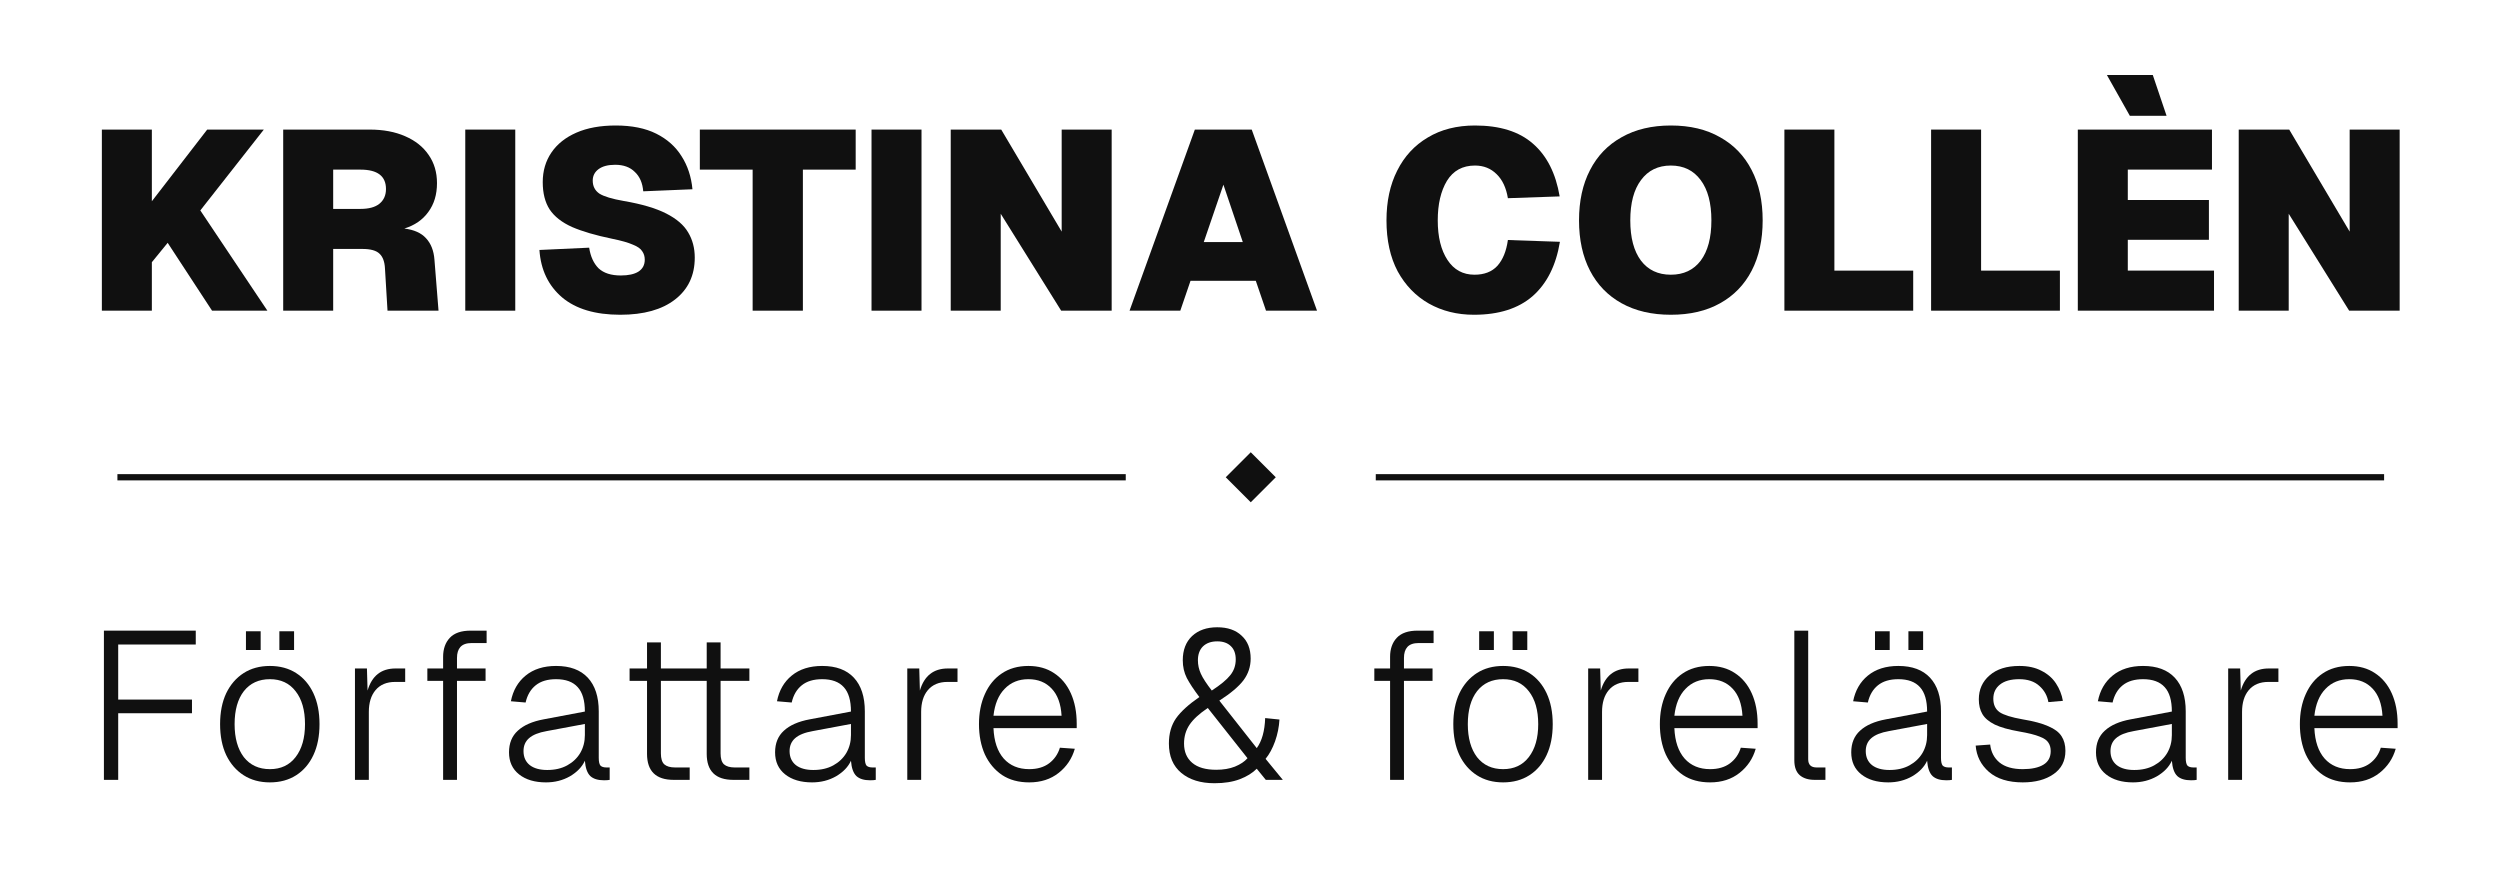
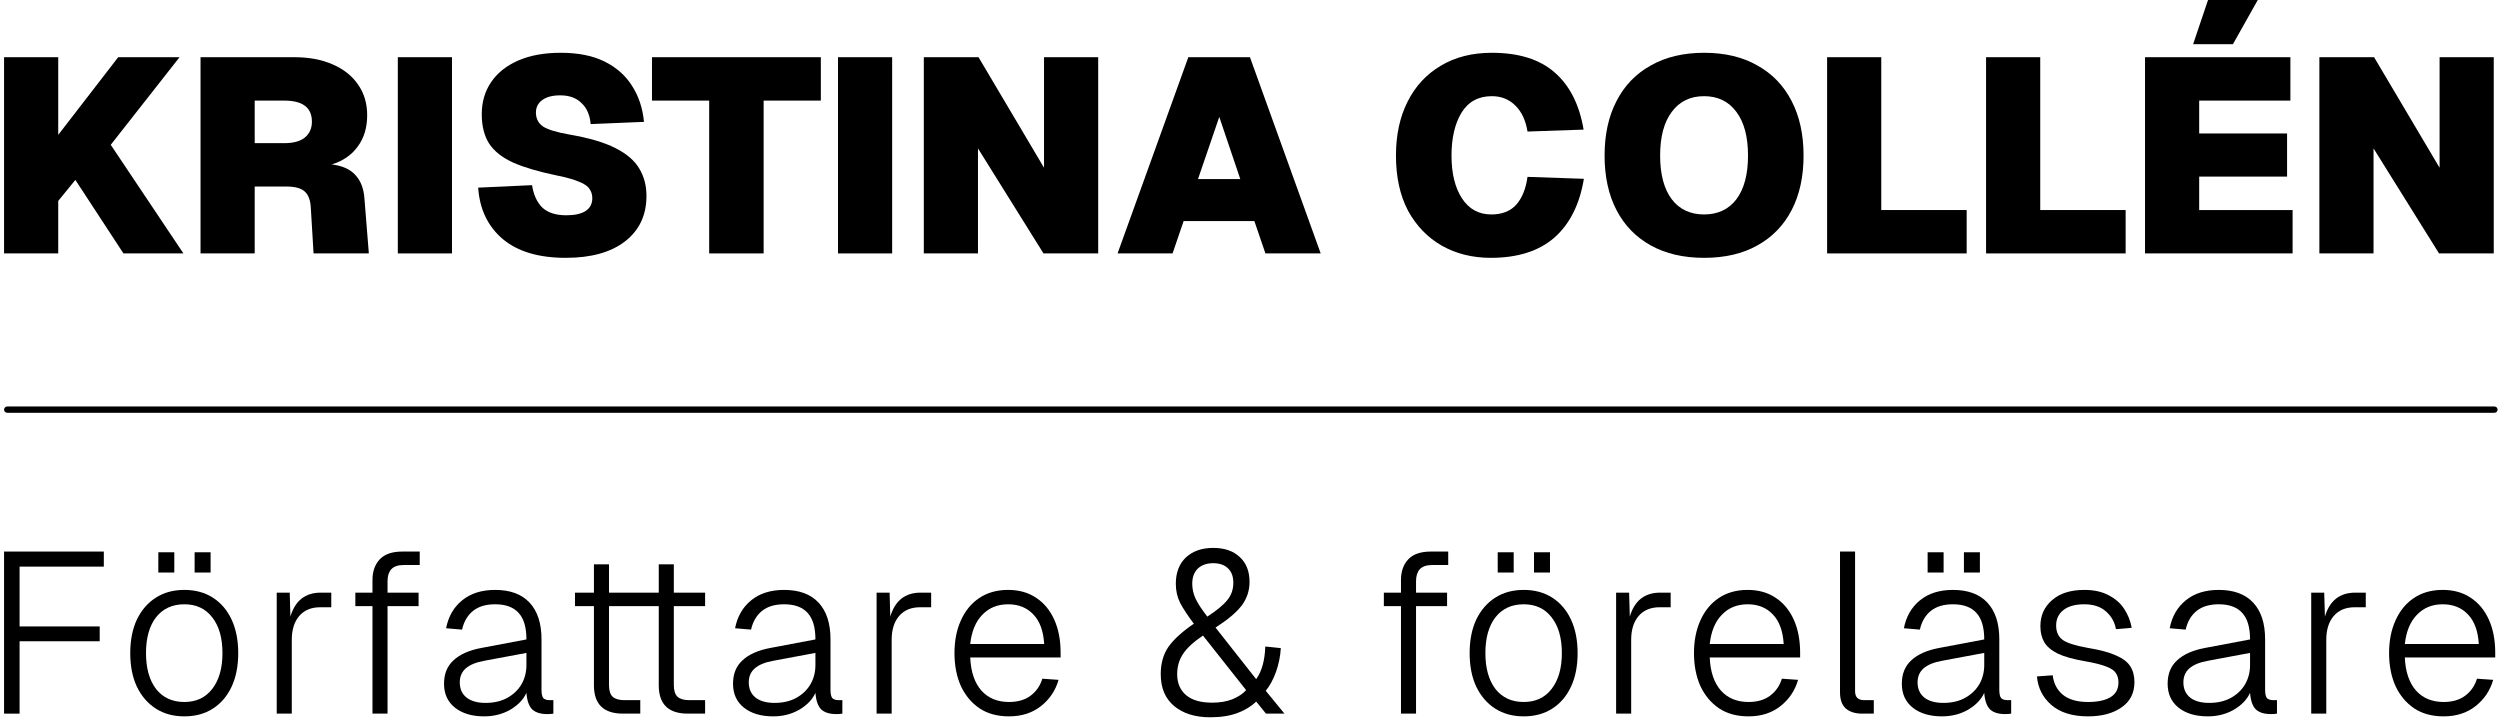
- <svg xmlns="http://www.w3.org/2000/svg" width="400" height="142" viewBox="0 0 400 142" fill="none">
-   <path d="M358.195 49.708V20.733H366.275L375.946 37.057V20.733H383.945V49.708H375.865L366.193 34.2V49.708H358.195Z" fill="#101010" />
-   <path d="M332.45 49.708V20.733H353.915V27.14H340.448V31.997H353.426V38.363H340.448V43.301H354.242V49.708H332.45ZM340.775 18.529L337.102 12H344.447L346.651 18.529H340.775Z" fill="#101010" />
-   <path d="M308.976 49.708V20.733H316.975V43.3H329.585V49.708H308.976Z" fill="#101010" />
-   <path d="M285.503 49.708V20.733H293.502V43.3H306.112V49.708H285.503Z" fill="#101010" />
-   <path d="M267.335 50.361C264.288 50.361 261.662 49.748 259.458 48.524C257.255 47.3 255.568 45.559 254.398 43.301C253.228 41.042 252.643 38.363 252.643 35.261C252.643 32.16 253.228 29.48 254.398 27.222C255.568 24.936 257.255 23.182 259.458 21.957C261.662 20.706 264.288 20.08 267.335 20.08C270.409 20.08 273.034 20.706 275.211 21.957C277.414 23.182 279.101 24.936 280.271 27.222C281.441 29.48 282.026 32.16 282.026 35.261C282.026 38.363 281.441 41.042 280.271 43.301C279.101 45.559 277.414 47.3 275.211 48.524C273.034 49.748 270.409 50.361 267.335 50.361ZM267.335 43.954C269.375 43.954 270.967 43.205 272.109 41.709C273.252 40.185 273.823 38.036 273.823 35.261C273.823 32.486 273.252 30.337 272.109 28.813C270.967 27.263 269.375 26.487 267.335 26.487C265.294 26.487 263.703 27.263 262.56 28.813C261.417 30.337 260.846 32.486 260.846 35.261C260.846 38.036 261.417 40.185 262.56 41.709C263.703 43.205 265.294 43.954 267.335 43.954Z" fill="#101010" />
-   <path d="M235.835 50.361C233.141 50.361 230.734 49.762 228.611 48.565C226.517 47.368 224.857 45.654 223.633 43.423C222.436 41.165 221.837 38.444 221.837 35.261C221.837 32.214 222.408 29.561 223.551 27.303C224.694 25.018 226.326 23.25 228.448 21.998C230.57 20.72 233.087 20.08 235.998 20.08C239.97 20.08 243.058 21.046 245.262 22.978C247.493 24.909 248.921 27.725 249.547 31.425L241.262 31.711C240.99 30.051 240.392 28.773 239.467 27.875C238.542 26.95 237.385 26.487 235.998 26.487C234.012 26.487 232.516 27.303 231.509 28.936C230.53 30.568 230.04 32.677 230.04 35.261C230.04 37.9 230.557 40.009 231.591 41.587C232.624 43.165 234.066 43.954 235.916 43.954C237.494 43.954 238.719 43.477 239.589 42.525C240.46 41.546 241.017 40.172 241.262 38.404L249.587 38.689C248.962 42.471 247.506 45.368 245.221 47.382C242.936 49.368 239.807 50.361 235.835 50.361Z" fill="#101010" />
-   <path d="M180.728 49.708L191.175 20.733H200.276L210.723 49.708H202.561L200.929 44.933H190.481L188.849 49.708H180.728ZM192.604 38.73H198.847L195.746 29.548L192.604 38.73Z" fill="#101010" />
-   <path d="M152.116 49.708V20.733H160.196L169.868 37.057V20.733H177.867V49.708H169.786L160.115 34.2V49.708H152.116Z" fill="#101010" />
-   <path d="M139.443 49.708V20.733H147.441V49.708H139.443Z" fill="#101010" />
-   <path d="M120.422 49.708V27.14H111.974V20.733H136.909V27.14H128.461V49.708H120.422Z" fill="#101010" />
-   <path d="M99.244 50.361C95.245 50.361 92.144 49.436 89.94 47.586C87.736 45.708 86.525 43.178 86.308 39.995L94.266 39.628C94.483 41.042 94.987 42.144 95.775 42.933C96.592 43.695 97.775 44.076 99.326 44.076C100.55 44.076 101.489 43.872 102.142 43.464C102.822 43.029 103.162 42.389 103.162 41.546C103.162 41.029 103.026 40.58 102.754 40.199C102.509 39.791 102.006 39.437 101.244 39.138C100.509 38.812 99.407 38.499 97.938 38.2C95.299 37.655 93.164 37.03 91.531 36.322C89.899 35.588 88.702 34.649 87.94 33.506C87.206 32.364 86.838 30.908 86.838 29.14C86.838 27.344 87.301 25.766 88.226 24.406C89.151 23.046 90.484 21.985 92.225 21.223C93.966 20.461 96.061 20.08 98.51 20.08C101.094 20.08 103.257 20.515 104.998 21.386C106.74 22.257 108.086 23.454 109.038 24.977C110.018 26.501 110.603 28.269 110.793 30.282L102.917 30.609C102.808 29.276 102.359 28.242 101.57 27.508C100.809 26.746 99.761 26.365 98.428 26.365C97.285 26.365 96.401 26.596 95.775 27.059C95.15 27.521 94.837 28.133 94.837 28.895C94.837 29.793 95.191 30.486 95.898 30.976C96.632 31.439 97.938 31.833 99.816 32.16C102.672 32.649 104.93 33.316 106.59 34.159C108.25 35.003 109.419 36.009 110.1 37.179C110.807 38.349 111.161 39.696 111.161 41.219C111.161 44.049 110.113 46.28 108.018 47.912C105.923 49.544 102.999 50.361 99.244 50.361Z" fill="#101010" />
-   <path d="M74.443 49.708V20.733H82.442V49.708H74.443Z" fill="#101010" />
-   <path d="M45.311 49.708V20.733H59.145C61.322 20.733 63.212 21.087 64.818 21.794C66.45 22.501 67.701 23.494 68.572 24.773C69.47 26.052 69.919 27.562 69.919 29.303C69.919 31.126 69.456 32.663 68.531 33.914C67.633 35.166 66.355 36.05 64.695 36.567C66.246 36.757 67.402 37.274 68.164 38.118C68.953 38.961 69.402 40.104 69.511 41.546L70.164 49.708H62.002L61.594 42.933C61.539 41.872 61.254 41.097 60.737 40.607C60.22 40.09 59.308 39.832 58.002 39.832H53.309V49.708H45.311ZM53.309 33.425H57.676C59.009 33.425 60.016 33.153 60.696 32.608C61.403 32.037 61.757 31.248 61.757 30.242C61.757 28.174 60.397 27.14 57.676 27.14H53.309V33.425Z" fill="#101010" />
-   <path d="M16.298 49.708V20.733H24.297V32.2L33.152 20.733H42.212L32.05 33.669L42.783 49.708H33.928L26.827 38.852L24.297 41.954V49.708H16.298Z" fill="#101010" />
-   <path d="M18.786 76.362H180.12" stroke="#101010" />
-   <rect x="196.12" y="76.362" width="5.66" height="5.66" transform="rotate(-45 196.12 76.3625)" fill="#101010" />
-   <path d="M220.123 76.362H381.457" stroke="#101010" />
-   <path d="M376.017 125.182C374.314 125.182 372.868 124.789 371.679 124.005C370.491 123.198 369.572 122.099 368.922 120.709C368.294 119.297 367.98 117.683 367.98 115.867C367.98 114.051 368.294 112.448 368.922 111.058C369.55 109.646 370.446 108.547 371.612 107.762C372.8 106.955 374.224 106.552 375.883 106.552C377.475 106.552 378.842 106.933 379.985 107.695C381.151 108.457 382.048 109.534 382.676 110.924C383.303 112.313 383.617 113.939 383.617 115.8V116.506H370.301C370.39 118.613 370.94 120.238 371.948 121.382C372.957 122.503 374.314 123.063 376.017 123.063C377.318 123.063 378.383 122.749 379.212 122.122C380.042 121.494 380.613 120.664 380.927 119.633L383.315 119.801C382.866 121.371 382.003 122.66 380.725 123.668C379.447 124.677 377.878 125.182 376.017 125.182ZM370.301 114.522H381.196C381.084 112.616 380.557 111.17 379.616 110.184C378.674 109.175 377.43 108.67 375.883 108.67C374.336 108.67 373.069 109.186 372.083 110.217C371.097 111.226 370.502 112.661 370.301 114.522Z" fill="#101010" />
-   <path d="M356.508 124.778V106.955H358.425L358.526 110.486C359.221 108.132 360.712 106.955 362.998 106.955H364.545V109.108H362.931C361.586 109.108 360.544 109.545 359.804 110.419C359.086 111.271 358.728 112.437 358.728 113.916V124.778H356.508Z" fill="#101010" />
-   <path d="M341.276 125.182C339.482 125.182 338.048 124.756 336.971 123.904C335.895 123.052 335.357 121.875 335.357 120.373C335.357 118.916 335.828 117.761 336.77 116.909C337.711 116.035 339.09 115.43 340.906 115.093L347.497 113.849C347.497 112.078 347.116 110.778 346.354 109.948C345.591 109.096 344.437 108.67 342.89 108.67C341.522 108.67 340.435 108.996 339.628 109.646C338.821 110.296 338.283 111.215 338.014 112.403L335.66 112.201C335.996 110.475 336.781 109.108 338.014 108.099C339.269 107.068 340.895 106.552 342.89 106.552C345.109 106.552 346.802 107.18 347.968 108.435C349.134 109.69 349.716 111.484 349.716 113.816V121.247C349.716 121.853 349.806 122.267 349.985 122.492C350.187 122.693 350.501 122.794 350.927 122.794H351.465V124.778C351.241 124.823 350.938 124.845 350.557 124.845C349.593 124.845 348.865 124.621 348.371 124.173C347.878 123.702 347.587 122.884 347.497 121.718C347.049 122.704 346.253 123.534 345.109 124.207C343.966 124.857 342.688 125.182 341.276 125.182ZM341.478 123.198C342.711 123.198 343.775 122.951 344.672 122.458C345.569 121.965 346.264 121.303 346.757 120.474C347.25 119.622 347.497 118.669 347.497 117.615V115.833L341.377 116.977C340.099 117.201 339.157 117.582 338.552 118.12C337.969 118.636 337.678 119.319 337.678 120.171C337.678 121.135 338.014 121.886 338.686 122.424C339.359 122.94 340.289 123.198 341.478 123.198Z" fill="#101010" />
-   <path d="M323.639 125.182C321.33 125.182 319.526 124.621 318.225 123.5C316.947 122.379 316.241 120.978 316.107 119.297L318.427 119.129C318.562 120.317 319.055 121.27 319.907 121.987C320.781 122.704 322.025 123.063 323.639 123.063C325.052 123.063 326.15 122.828 326.935 122.357C327.72 121.886 328.112 121.158 328.112 120.171C328.112 119.633 327.989 119.185 327.742 118.826C327.518 118.445 327.047 118.12 326.33 117.851C325.612 117.559 324.536 117.29 323.101 117.044C321.42 116.752 320.108 116.382 319.167 115.934C318.225 115.463 317.564 114.903 317.183 114.253C316.802 113.603 316.611 112.818 316.611 111.899C316.611 110.329 317.183 109.052 318.326 108.065C319.469 107.056 321.061 106.552 323.101 106.552C324.491 106.552 325.668 106.81 326.632 107.325C327.619 107.819 328.392 108.491 328.953 109.343C329.513 110.195 329.883 111.125 330.062 112.134L327.742 112.336C327.563 111.305 327.081 110.442 326.296 109.747C325.511 109.029 324.435 108.67 323.068 108.67C321.723 108.67 320.691 108.962 319.974 109.545C319.279 110.105 318.931 110.856 318.931 111.798C318.931 112.762 319.268 113.479 319.94 113.95C320.613 114.398 321.835 114.78 323.606 115.093C325.377 115.385 326.756 115.755 327.742 116.203C328.751 116.629 329.457 117.167 329.861 117.817C330.264 118.445 330.466 119.218 330.466 120.138C330.466 121.752 329.827 122.996 328.549 123.87C327.294 124.745 325.657 125.182 323.639 125.182Z" fill="#101010" />
-   <path d="M302.118 125.182C300.324 125.182 298.889 124.756 297.813 123.904C296.737 123.052 296.199 121.875 296.199 120.373C296.199 118.916 296.67 117.761 297.612 116.909C298.553 116.035 299.932 115.43 301.748 115.093L308.339 113.849C308.339 112.078 307.958 110.778 307.196 109.948C306.433 109.096 305.279 108.67 303.732 108.67C302.364 108.67 301.277 108.996 300.47 109.646C299.663 110.296 299.125 111.215 298.856 112.403L296.502 112.201C296.838 110.475 297.623 109.108 298.856 108.099C300.111 107.068 301.737 106.552 303.732 106.552C305.951 106.552 307.644 107.18 308.81 108.435C309.975 109.691 310.558 111.484 310.558 113.816V121.247C310.558 121.853 310.648 122.267 310.827 122.492C311.029 122.693 311.343 122.794 311.769 122.794H312.307V124.778C312.083 124.823 311.78 124.845 311.399 124.845C310.435 124.845 309.706 124.621 309.213 124.173C308.72 123.702 308.429 122.884 308.339 121.718C307.891 122.705 307.095 123.534 305.951 124.207C304.808 124.857 303.53 125.182 302.118 125.182ZM302.319 123.198C303.553 123.198 304.617 122.951 305.514 122.458C306.411 121.965 307.106 121.303 307.599 120.474C308.092 119.622 308.339 118.669 308.339 117.615V115.833L302.219 116.977C300.941 117.201 299.999 117.582 299.394 118.12C298.811 118.636 298.52 119.319 298.52 120.171C298.52 121.135 298.856 121.886 299.528 122.424C300.201 122.94 301.131 123.198 302.319 123.198ZM299.999 103.996V101.003H302.353V103.996H299.999ZM305.346 103.996V101.003H307.7V103.996H305.346Z" fill="#101010" />
-   <path d="M290.354 124.778C289.345 124.778 288.549 124.532 287.966 124.038C287.383 123.523 287.092 122.727 287.092 121.651V100.902H289.311V121.483C289.311 122.357 289.759 122.794 290.656 122.794H292.069V124.778H290.354Z" fill="#101010" />
-   <path d="M273.617 125.182C271.913 125.182 270.467 124.789 269.279 124.005C268.09 123.198 267.171 122.099 266.521 120.709C265.893 119.297 265.579 117.683 265.579 115.867C265.579 114.051 265.893 112.448 266.521 111.058C267.149 109.646 268.046 108.547 269.211 107.762C270.399 106.955 271.823 106.552 273.482 106.552C275.074 106.552 276.441 106.933 277.585 107.695C278.75 108.457 279.647 109.534 280.275 110.924C280.903 112.313 281.216 113.939 281.216 115.8V116.506H267.9C267.989 118.613 268.539 120.238 269.548 121.382C270.556 122.503 271.913 123.063 273.617 123.063C274.917 123.063 275.982 122.749 276.811 122.122C277.641 121.494 278.212 120.664 278.526 119.633L280.914 119.801C280.465 121.371 279.602 122.66 278.324 123.668C277.047 124.677 275.477 125.182 273.617 125.182ZM267.9 114.522H278.795C278.683 112.616 278.156 111.17 277.215 110.184C276.273 109.175 275.029 108.67 273.482 108.67C271.935 108.67 270.668 109.186 269.682 110.217C268.696 111.226 268.102 112.661 267.9 114.522Z" fill="#101010" />
-   <path d="M254.107 124.778V106.955H256.024L256.125 110.486C256.82 108.132 258.311 106.955 260.597 106.955H262.144V109.108H260.53C259.185 109.108 258.143 109.545 257.403 110.419C256.685 111.271 256.327 112.437 256.327 113.916V124.778H254.107Z" fill="#101010" />
-   <path d="M240.499 125.182C238.885 125.182 237.484 124.801 236.296 124.038C235.108 123.276 234.177 122.2 233.505 120.81C232.855 119.42 232.53 117.772 232.53 115.867C232.53 113.961 232.855 112.313 233.505 110.924C234.177 109.534 235.108 108.457 236.296 107.695C237.484 106.933 238.885 106.552 240.499 106.552C242.113 106.552 243.515 106.933 244.703 107.695C245.891 108.457 246.81 109.534 247.46 110.924C248.11 112.313 248.436 113.961 248.436 115.867C248.436 117.772 248.11 119.42 247.46 120.81C246.81 122.2 245.891 123.276 244.703 124.038C243.515 124.801 242.113 125.182 240.499 125.182ZM240.499 123.063C242.248 123.063 243.616 122.424 244.602 121.146C245.611 119.846 246.115 118.086 246.115 115.867C246.115 113.625 245.611 111.865 244.602 110.587C243.616 109.309 242.248 108.67 240.499 108.67C238.728 108.67 237.338 109.309 236.329 110.587C235.343 111.865 234.85 113.625 234.85 115.867C234.85 118.086 235.343 119.846 236.329 121.146C237.338 122.424 238.728 123.063 240.499 123.063ZM236.666 103.996V101.003H239.02V103.996H236.666ZM242.013 103.996V101.003H244.367V103.996H242.013Z" fill="#101010" />
-   <path d="M222.414 124.778V108.94H219.892V106.955H222.414V105.106C222.414 103.828 222.773 102.808 223.491 102.046C224.208 101.284 225.318 100.902 226.82 100.902H229.375V102.887H226.988C226.158 102.887 225.553 103.099 225.172 103.525C224.813 103.929 224.634 104.512 224.634 105.274V106.955H229.207V108.94H224.634V124.778H222.414Z" fill="#101010" />
-   <path d="M194.322 125.316C192.102 125.316 190.331 124.767 189.009 123.669C187.686 122.57 187.024 121.001 187.024 118.961C187.024 117.369 187.406 116.024 188.168 114.925C188.952 113.827 190.197 112.695 191.901 111.529C191.004 110.341 190.331 109.321 189.883 108.469C189.457 107.617 189.244 106.675 189.244 105.644C189.244 104.007 189.737 102.718 190.724 101.777C191.732 100.835 193.078 100.364 194.759 100.364C196.418 100.364 197.718 100.813 198.66 101.709C199.624 102.584 200.106 103.806 200.106 105.375C200.106 106.653 199.725 107.807 198.962 108.839C198.2 109.847 196.911 110.935 195.095 112.101L201.081 119.7C201.91 118.557 202.359 116.954 202.426 114.892L204.713 115.127C204.646 116.315 204.41 117.481 204.007 118.624C203.603 119.745 203.099 120.676 202.493 121.415L205.251 124.778H202.527L201.081 122.996C200.386 123.691 199.478 124.251 198.357 124.677C197.236 125.103 195.891 125.316 194.322 125.316ZM193.885 110.486C195.297 109.567 196.283 108.749 196.844 108.032C197.427 107.314 197.718 106.473 197.718 105.509C197.718 104.59 197.46 103.884 196.945 103.391C196.429 102.875 195.7 102.617 194.759 102.617C193.795 102.617 193.033 102.886 192.472 103.425C191.934 103.963 191.665 104.702 191.665 105.644C191.665 106.384 191.822 107.101 192.136 107.796C192.45 108.491 193.033 109.388 193.885 110.486ZM194.591 123.164C195.734 123.164 196.732 122.996 197.584 122.66C198.458 122.301 199.131 121.853 199.601 121.315L193.246 113.277C191.878 114.197 190.903 115.093 190.32 115.968C189.737 116.842 189.446 117.84 189.446 118.961C189.446 120.283 189.883 121.315 190.757 122.054C191.631 122.794 192.909 123.164 194.591 123.164Z" fill="#101010" />
-   <path d="M164.674 125.182C162.97 125.182 161.524 124.789 160.336 124.005C159.148 123.198 158.229 122.099 157.579 120.709C156.951 119.297 156.637 117.683 156.637 115.867C156.637 114.051 156.951 112.448 157.579 111.058C158.206 109.646 159.103 108.547 160.269 107.762C161.457 106.955 162.881 106.552 164.539 106.552C166.131 106.552 167.499 106.933 168.642 107.695C169.808 108.457 170.705 109.534 171.332 110.924C171.96 112.313 172.274 113.939 172.274 115.8V116.506H158.957C159.047 118.613 159.596 120.238 160.605 121.382C161.614 122.503 162.97 123.063 164.674 123.063C165.974 123.063 167.039 122.749 167.869 122.122C168.698 121.494 169.27 120.664 169.584 119.633L171.971 119.801C171.523 121.371 170.66 122.66 169.382 123.668C168.104 124.677 166.535 125.182 164.674 125.182ZM158.957 114.522H169.853C169.741 112.616 169.214 111.17 168.272 110.184C167.331 109.175 166.086 108.67 164.539 108.67C162.993 108.67 161.726 109.186 160.74 110.217C159.753 111.226 159.159 112.661 158.957 114.522Z" fill="#101010" />
-   <path d="M145.165 124.778V106.955H147.082L147.182 110.486C147.877 108.132 149.368 106.955 151.655 106.955H153.202V109.108H151.588C150.243 109.108 149.2 109.545 148.46 110.419C147.743 111.271 147.384 112.437 147.384 113.916V124.778H145.165Z" fill="#101010" />
-   <path d="M129.932 125.182C128.139 125.182 126.704 124.756 125.628 123.904C124.552 123.052 124.014 121.875 124.014 120.373C124.014 118.916 124.485 117.761 125.426 116.909C126.368 116.035 127.747 115.43 129.563 115.093L136.154 113.849C136.154 112.078 135.772 110.778 135.01 109.948C134.248 109.096 133.093 108.67 131.547 108.67C130.179 108.67 129.092 108.996 128.285 109.646C127.478 110.296 126.94 111.215 126.671 112.403L124.317 112.201C124.653 110.475 125.437 109.108 126.671 108.099C127.926 107.068 129.551 106.552 131.547 106.552C133.766 106.552 135.459 107.18 136.624 108.435C137.79 109.69 138.373 111.484 138.373 113.816V121.247C138.373 121.853 138.463 122.267 138.642 122.492C138.844 122.693 139.158 122.794 139.584 122.794H140.122V124.778C139.897 124.823 139.595 124.845 139.214 124.845C138.25 124.845 137.521 124.621 137.028 124.173C136.535 123.702 136.243 122.884 136.154 121.718C135.705 122.704 134.909 123.534 133.766 124.207C132.623 124.857 131.345 125.182 129.932 125.182ZM130.134 123.198C131.367 123.198 132.432 122.951 133.329 122.458C134.226 121.965 134.921 121.303 135.414 120.474C135.907 119.622 136.154 118.669 136.154 117.615V115.833L130.033 116.977C128.755 117.201 127.814 117.582 127.209 118.12C126.626 118.636 126.334 119.319 126.334 120.171C126.334 121.135 126.671 121.886 127.343 122.424C128.016 122.94 128.946 123.198 130.134 123.198Z" fill="#101010" />
-   <path d="M107.794 124.778C104.947 124.778 103.524 123.388 103.524 120.608V108.94H100.733V106.956H103.524V102.786H105.743V106.956H110.35V108.94H105.743V120.541C105.743 121.371 105.923 121.954 106.281 122.29C106.662 122.626 107.234 122.794 107.996 122.794H110.35V124.778H107.794ZM117.345 124.778C114.498 124.778 113.074 123.388 113.074 120.608V108.94H110.283V106.956H113.074V102.786H115.294V106.956H119.901V108.94H115.294V120.541C115.294 121.371 115.473 121.954 115.832 122.29C116.213 122.626 116.784 122.794 117.547 122.794H119.901V124.778H117.345Z" fill="#101010" />
-   <path d="M87.359 125.182C85.566 125.182 84.131 124.756 83.055 123.904C81.978 123.052 81.441 121.875 81.441 120.373C81.441 118.916 81.911 117.761 82.853 116.909C83.794 116.035 85.173 115.43 86.989 115.093L93.58 113.849C93.58 112.078 93.199 110.778 92.437 109.948C91.675 109.096 90.52 108.67 88.973 108.67C87.606 108.67 86.518 108.996 85.711 109.646C84.904 110.296 84.366 111.215 84.097 112.403L81.743 112.201C82.079 110.475 82.864 109.108 84.097 108.099C85.353 107.068 86.978 106.552 88.973 106.552C91.193 106.552 92.885 107.18 94.051 108.435C95.217 109.69 95.8 111.484 95.8 113.816V121.247C95.8 121.853 95.889 122.267 96.069 122.492C96.27 122.693 96.584 122.794 97.01 122.794H97.548V124.778C97.324 124.823 97.021 124.845 96.64 124.845C95.676 124.845 94.948 124.621 94.454 124.173C93.961 123.702 93.67 122.884 93.58 121.718C93.132 122.704 92.336 123.534 91.193 124.207C90.049 124.857 88.771 125.182 87.359 125.182ZM87.561 123.198C88.794 123.198 89.859 122.951 90.755 122.458C91.652 121.965 92.347 121.303 92.84 120.474C93.334 119.622 93.58 118.669 93.58 117.615V115.833L87.46 116.977C86.182 117.201 85.24 117.582 84.635 118.12C84.052 118.636 83.761 119.319 83.761 120.171C83.761 121.135 84.097 121.886 84.77 122.424C85.442 122.94 86.373 123.198 87.561 123.198Z" fill="#101010" />
-   <path d="M70.898 124.778V108.94H68.376V106.955H70.898V105.106C70.898 103.828 71.257 102.808 71.975 102.046C72.692 101.284 73.802 100.902 75.304 100.902H77.859V102.887H75.472C74.642 102.887 74.037 103.099 73.656 103.525C73.297 103.929 73.118 104.512 73.118 105.274V106.955H77.691V108.94H73.118V124.778H70.898Z" fill="#101010" />
-   <path d="M56.793 124.778V106.955H58.71L58.811 110.486C59.506 108.132 60.996 106.955 63.283 106.955H64.83V109.108H63.216C61.871 109.108 60.828 109.545 60.089 110.419C59.371 111.271 59.013 112.437 59.013 113.916V124.778H56.793Z" fill="#101010" />
-   <path d="M43.185 125.182C41.571 125.182 40.17 124.801 38.982 124.038C37.793 123.276 36.863 122.2 36.191 120.81C35.54 119.42 35.215 117.772 35.215 115.867C35.215 113.961 35.54 112.313 36.191 110.924C36.863 109.534 37.793 108.457 38.982 107.695C40.17 106.933 41.571 106.552 43.185 106.552C44.799 106.552 46.2 106.933 47.389 107.695C48.577 108.457 49.496 109.534 50.146 110.924C50.796 112.313 51.121 113.961 51.121 115.867C51.121 117.772 50.796 119.42 50.146 120.81C49.496 122.2 48.577 123.276 47.389 124.038C46.2 124.801 44.799 125.182 43.185 125.182ZM43.185 123.063C44.934 123.063 46.301 122.424 47.288 121.146C48.297 119.846 48.801 118.086 48.801 115.867C48.801 113.625 48.297 111.865 47.288 110.587C46.301 109.309 44.934 108.67 43.185 108.67C41.414 108.67 40.024 109.309 39.015 110.587C38.029 111.865 37.536 113.625 37.536 115.867C37.536 118.086 38.029 119.846 39.015 121.146C40.024 122.424 41.414 123.063 43.185 123.063ZM39.352 103.996V101.003H41.706V103.996H39.352ZM44.698 103.996V101.003H47.052V103.996H44.698Z" fill="#101010" />
-   <path d="M16.626 124.778V100.902H31.321V103.122H18.912V111.932H30.716V114.118H18.912V124.778H16.626Z" fill="#101010" />
+ <svg xmlns="http://www.w3.org/2000/svg" width="370" height="107" viewBox="0 0 370 107" fill="none">
+   <path d="M343.267 37.506V8.466H351.365L361.059 24.827V8.466H369.075V37.506H360.977L351.283 21.964V37.506H343.267Z" fill="black" />
+   <path d="M317.464 37.506V8.467H338.978V14.888H325.48V19.755H338.487V26.136H325.48V31.085H339.305V37.506H317.464ZM324.581 6.544L326.789 0H334.151L330.47 6.544H324.581Z" fill="black" />
+   <path d="M293.938 37.506V8.466H301.954V31.085H314.593V37.506H293.938Z" fill="black" />
+   <path d="M270.412 37.506V8.466H278.428V31.085H291.067V37.506H270.412Z" fill="black" />
+   <path d="M252.202 38.16C249.149 38.16 246.517 37.547 244.309 36.32C242.1 35.093 240.409 33.348 239.237 31.084C238.064 28.821 237.478 26.135 237.478 23.027C237.478 19.919 238.064 17.233 239.237 14.969C240.409 12.679 242.1 10.92 244.309 9.693C246.517 8.439 249.149 7.812 252.202 7.812C255.284 7.812 257.915 8.439 260.096 9.693C262.305 10.92 263.996 12.679 265.168 14.969C266.341 17.233 266.927 19.919 266.927 23.027C266.927 26.135 266.341 28.821 265.168 31.084C263.996 33.348 262.305 35.093 260.096 36.32C257.915 37.547 255.284 38.16 252.202 38.16ZM252.202 31.739C254.247 31.739 255.843 30.989 256.988 29.489C258.133 27.962 258.706 25.808 258.706 23.027C258.706 20.246 258.133 18.091 256.988 16.565C255.843 15.01 254.247 14.233 252.202 14.233C250.157 14.233 248.562 15.01 247.417 16.565C246.272 18.091 245.699 20.246 245.699 23.027C245.699 25.808 246.272 27.962 247.417 29.489C248.562 30.989 250.157 31.739 252.202 31.739Z" fill="black" />
+   <path d="M220.632 38.16C217.932 38.16 215.519 37.56 213.392 36.361C211.293 35.161 209.629 33.443 208.402 31.207C207.203 28.944 206.603 26.217 206.603 23.027C206.603 19.973 207.175 17.314 208.321 15.051C209.466 12.761 211.102 10.988 213.229 9.734C215.356 8.453 217.878 7.812 220.795 7.812C224.776 7.812 227.871 8.78 230.08 10.716C232.316 12.652 233.747 15.474 234.374 19.182L226.072 19.468C225.799 17.805 225.199 16.524 224.272 15.624C223.345 14.697 222.186 14.233 220.795 14.233C218.805 14.233 217.305 15.051 216.296 16.687C215.315 18.323 214.824 20.436 214.824 23.027C214.824 25.672 215.342 27.785 216.378 29.367C217.414 30.948 218.859 31.739 220.714 31.739C222.295 31.739 223.522 31.262 224.395 30.307C225.267 29.326 225.826 27.949 226.072 26.176L234.415 26.463C233.788 30.253 232.329 33.157 230.039 35.175C227.749 37.165 224.613 38.16 220.632 38.16Z" fill="black" />
+   <path d="M165.401 37.506L175.872 8.466H184.993L195.463 37.506H187.283L185.647 32.721H175.176L173.54 37.506H165.401ZM177.303 26.504H183.561L180.453 17.301L177.303 26.504Z" fill="black" />
+   <path d="M136.725 37.506V8.466H144.823L154.516 24.827V8.466H162.533V37.506H154.435L144.741 21.964V37.506H136.725Z" fill="black" />
+   <path d="M124.023 37.506V8.466H132.039V37.506H124.023Z" fill="black" />
+   <path d="M104.959 37.506V14.888H96.493V8.466H121.483V14.888H113.017V37.506H104.959Z" fill="black" />
+   <path d="M83.734 38.16C79.725 38.16 76.617 37.233 74.408 35.379C72.2 33.498 70.986 30.962 70.768 27.771L78.744 27.403C78.962 28.821 79.466 29.926 80.257 30.716C81.075 31.48 82.261 31.861 83.816 31.861C85.043 31.861 85.983 31.657 86.638 31.248C87.32 30.812 87.66 30.171 87.66 29.326C87.66 28.808 87.524 28.358 87.251 27.976C87.006 27.567 86.501 27.212 85.738 26.913C85.002 26.585 83.897 26.272 82.425 25.972C79.78 25.427 77.64 24.799 76.004 24.09C74.368 23.354 73.168 22.413 72.404 21.268C71.668 20.123 71.3 18.664 71.3 16.892C71.3 15.092 71.763 13.511 72.691 12.147C73.618 10.784 74.954 9.72 76.699 8.957C78.444 8.194 80.544 7.812 82.998 7.812C85.588 7.812 87.756 8.248 89.501 9.121C91.246 9.993 92.596 11.193 93.55 12.72C94.532 14.247 95.118 16.019 95.309 18.037L87.415 18.364C87.306 17.028 86.856 15.992 86.065 15.256C85.302 14.492 84.252 14.111 82.916 14.111C81.771 14.111 80.884 14.342 80.257 14.806C79.63 15.269 79.317 15.883 79.317 16.646C79.317 17.546 79.671 18.241 80.38 18.732C81.116 19.196 82.425 19.591 84.306 19.919C87.169 20.409 89.433 21.077 91.096 21.923C92.759 22.768 93.932 23.777 94.614 24.949C95.322 26.122 95.677 27.471 95.677 28.998C95.677 31.834 94.627 34.07 92.528 35.706C90.428 37.342 87.497 38.16 83.734 38.16Z" fill="black" />
+   <path d="M58.877 37.506V8.466H66.894V37.506H58.877Z" fill="black" />
+   <path d="M29.679 37.506V8.466H43.544C45.726 8.466 47.621 8.821 49.23 9.53C50.866 10.239 52.12 11.234 52.992 12.516C53.892 13.797 54.342 15.31 54.342 17.056C54.342 18.883 53.879 20.423 52.952 21.677C52.052 22.932 50.77 23.818 49.107 24.336C50.661 24.527 51.82 25.045 52.584 25.89C53.374 26.735 53.824 27.881 53.933 29.326L54.588 37.506H46.407L45.998 30.717C45.944 29.653 45.658 28.876 45.14 28.385C44.621 27.867 43.708 27.608 42.399 27.608H37.696V37.506H29.679ZM37.696 21.187H42.072C43.408 21.187 44.417 20.914 45.099 20.369C45.808 19.796 46.162 19.005 46.162 17.996C46.162 15.924 44.799 14.888 42.072 14.888H37.696V21.187Z" fill="black" />
+   <path d="M0.601 37.506V8.466H8.618V19.96L17.493 8.466H26.573L16.389 21.432L27.146 37.506H18.27L11.153 26.627L8.618 29.735V37.506H0.601Z" fill="black" />
+   <path fill-rule="evenodd" clip-rule="evenodd" d="M0.601 60.625C0.601 60.368 0.809 60.16 1.066 60.16H369.177C369.434 60.16 369.642 60.368 369.642 60.625C369.642 60.882 369.434 61.09 369.177 61.09H1.066C0.809 61.09 0.601 60.882 0.601 60.625Z" fill="black" />
+   <path d="M361.659 106.022C359.948 106.022 358.495 105.628 357.301 104.84C356.107 104.029 355.184 102.925 354.531 101.529C353.9 100.11 353.585 98.488 353.585 96.664C353.585 94.84 353.9 93.229 354.531 91.833C355.162 90.414 356.062 89.31 357.234 88.522C358.427 87.711 359.857 87.306 361.524 87.306C363.123 87.306 364.497 87.689 365.646 88.455C366.817 89.22 367.718 90.301 368.348 91.698C368.979 93.094 369.294 94.727 369.294 96.597V97.306H355.916C356.006 99.423 356.558 101.056 357.571 102.205C358.585 103.331 359.948 103.894 361.659 103.894C362.966 103.894 364.035 103.578 364.869 102.948C365.702 102.317 366.276 101.484 366.592 100.448L368.99 100.617C368.54 102.193 367.673 103.488 366.389 104.502C365.105 105.515 363.529 106.022 361.659 106.022ZM355.916 95.313H366.862C366.749 93.398 366.22 91.946 365.274 90.955C364.328 89.941 363.078 89.434 361.524 89.434C359.97 89.434 358.698 89.952 357.707 90.988C356.716 92.002 356.119 93.443 355.916 95.313Z" fill="black" />
+   <path d="M342.06 105.617V87.711H343.985L344.087 91.258C344.785 88.894 346.283 87.711 348.58 87.711H350.134V89.873H348.512C347.161 89.873 346.114 90.312 345.371 91.191C344.65 92.047 344.289 93.218 344.289 94.704V105.617H342.06Z" fill="black" />
+   <path d="M326.757 106.022C324.955 106.022 323.513 105.594 322.432 104.738C321.351 103.883 320.811 102.7 320.811 101.191C320.811 99.727 321.284 98.567 322.23 97.711C323.176 96.833 324.561 96.225 326.385 95.887L333.007 94.637C333.007 92.858 332.624 91.551 331.858 90.718C331.092 89.862 329.932 89.434 328.378 89.434C327.004 89.434 325.912 89.761 325.101 90.414C324.29 91.067 323.75 91.991 323.48 93.184L321.115 92.982C321.453 91.247 322.241 89.874 323.48 88.86C324.741 87.824 326.374 87.306 328.378 87.306C330.608 87.306 332.308 87.936 333.48 89.198C334.651 90.459 335.236 92.261 335.236 94.603V102.069C335.236 102.678 335.326 103.094 335.507 103.319C335.709 103.522 336.025 103.624 336.453 103.624H336.993V105.617C336.768 105.662 336.464 105.684 336.081 105.684C335.113 105.684 334.381 105.459 333.885 105.009C333.39 104.536 333.097 103.714 333.007 102.542C332.556 103.533 331.757 104.367 330.608 105.042C329.459 105.696 328.176 106.022 326.757 106.022ZM326.959 104.029C328.198 104.029 329.268 103.781 330.169 103.286C331.07 102.79 331.768 102.126 332.263 101.292C332.759 100.437 333.007 99.479 333.007 98.421V96.63L326.858 97.779C325.574 98.004 324.628 98.387 324.02 98.927C323.435 99.446 323.142 100.133 323.142 100.988C323.142 101.957 323.48 102.711 324.155 103.252C324.831 103.77 325.766 104.029 326.959 104.029Z" fill="black" />
+   <path d="M309.038 106.022C306.718 106.022 304.905 105.459 303.599 104.333C302.315 103.207 301.606 101.799 301.471 100.11L303.802 99.941C303.937 101.135 304.432 102.092 305.288 102.813C306.167 103.533 307.417 103.894 309.038 103.894C310.457 103.894 311.561 103.657 312.349 103.184C313.137 102.711 313.532 101.979 313.532 100.988C313.532 100.448 313.408 99.997 313.16 99.637C312.935 99.254 312.462 98.927 311.741 98.657C311.02 98.365 309.939 98.094 308.498 97.847C306.809 97.554 305.491 97.182 304.545 96.732C303.599 96.259 302.935 95.696 302.552 95.042C302.169 94.389 301.977 93.601 301.977 92.677C301.977 91.101 302.552 89.817 303.7 88.826C304.849 87.813 306.448 87.306 308.498 87.306C309.894 87.306 311.077 87.565 312.045 88.083C313.036 88.578 313.813 89.254 314.376 90.11C314.939 90.966 315.311 91.9 315.491 92.914L313.16 93.117C312.98 92.081 312.496 91.214 311.707 90.515C310.919 89.795 309.838 89.434 308.464 89.434C307.113 89.434 306.077 89.727 305.356 90.313C304.658 90.876 304.309 91.63 304.309 92.576C304.309 93.545 304.646 94.265 305.322 94.738C305.998 95.189 307.225 95.572 309.005 95.887C310.784 96.18 312.169 96.551 313.16 97.002C314.173 97.43 314.883 97.97 315.288 98.624C315.694 99.254 315.896 100.031 315.896 100.955C315.896 102.576 315.255 103.826 313.971 104.705C312.709 105.583 311.065 106.022 309.038 106.022Z" fill="black" />
+   <path d="M287.417 106.022C285.615 106.022 284.174 105.594 283.093 104.738C282.011 103.882 281.471 102.7 281.471 101.191C281.471 99.727 281.944 98.567 282.89 97.711C283.836 96.833 285.221 96.225 287.045 95.887L293.667 94.637C293.667 92.858 293.284 91.551 292.518 90.718C291.752 89.862 290.593 89.434 289.039 89.434C287.665 89.434 286.572 89.761 285.761 90.414C284.951 91.067 284.41 91.991 284.14 93.184L281.775 92.982C282.113 91.247 282.901 89.874 284.14 88.86C285.401 87.824 287.034 87.306 289.039 87.306C291.268 87.306 292.969 87.936 294.14 89.198C295.311 90.459 295.897 92.261 295.897 94.603V102.069C295.897 102.678 295.987 103.094 296.167 103.319C296.37 103.522 296.685 103.623 297.113 103.623H297.653V105.617C297.428 105.662 297.124 105.684 296.741 105.684C295.773 105.684 295.041 105.459 294.545 105.009C294.05 104.536 293.757 103.714 293.667 102.542C293.216 103.533 292.417 104.367 291.268 105.042C290.12 105.696 288.836 106.022 287.417 106.022ZM287.62 104.029C288.858 104.029 289.928 103.781 290.829 103.286C291.73 102.79 292.428 102.126 292.924 101.292C293.419 100.437 293.667 99.479 293.667 98.421V96.63L287.518 97.779C286.234 98.004 285.289 98.387 284.68 98.927C284.095 99.446 283.802 100.132 283.802 100.988C283.802 101.957 284.14 102.711 284.816 103.252C285.491 103.77 286.426 104.029 287.62 104.029ZM285.289 84.738V81.732H287.653V84.738H285.289ZM290.66 84.738V81.732H293.025V84.738H290.66Z" fill="black" />
+   <path d="M275.598 105.617C274.585 105.617 273.785 105.369 273.2 104.874C272.614 104.356 272.321 103.556 272.321 102.475V81.63H274.551V102.306C274.551 103.184 275.001 103.624 275.902 103.624H277.321V105.617H275.598Z" fill="black" />
+   <path d="M258.784 106.022C257.072 106.022 255.619 105.628 254.425 104.84C253.232 104.029 252.308 102.925 251.655 101.529C251.025 100.11 250.709 98.488 250.709 96.664C250.709 94.84 251.025 93.229 251.655 91.833C252.286 90.414 253.187 89.31 254.358 88.522C255.552 87.711 256.982 87.306 258.648 87.306C260.248 87.306 261.621 87.689 262.77 88.455C263.941 89.22 264.842 90.301 265.473 91.698C266.103 93.094 266.419 94.727 266.419 96.597V97.306H253.04C253.13 99.423 253.682 101.056 254.696 102.205C255.709 103.331 257.072 103.894 258.784 103.894C260.09 103.894 261.16 103.578 261.993 102.948C262.826 102.317 263.401 101.484 263.716 100.448L266.115 100.617C265.664 102.193 264.797 103.488 263.513 104.502C262.23 105.515 260.653 106.022 258.784 106.022ZM253.04 95.313H263.986C263.874 93.398 263.344 91.946 262.398 90.955C261.452 89.941 260.202 89.434 258.648 89.434C257.094 89.434 255.822 89.952 254.831 90.988C253.84 92.002 253.243 93.443 253.04 95.313Z" fill="black" />
+   <path d="M239.184 105.617V87.711H241.11L241.211 91.258C241.909 88.894 243.407 87.711 245.704 87.711H247.258V89.873H245.637C244.285 89.873 243.238 90.312 242.495 91.191C241.774 92.047 241.414 93.218 241.414 94.704V105.617H239.184Z" fill="black" />
+   <path d="M225.513 106.022C223.891 106.022 222.484 105.639 221.29 104.873C220.096 104.108 219.162 103.027 218.486 101.63C217.833 100.234 217.506 98.578 217.506 96.664C217.506 94.75 217.833 93.094 218.486 91.698C219.162 90.301 220.096 89.22 221.29 88.455C222.484 87.689 223.891 87.306 225.513 87.306C227.134 87.306 228.542 87.689 229.736 88.455C230.93 89.22 231.853 90.301 232.506 91.698C233.159 93.094 233.486 94.75 233.486 96.664C233.486 98.578 233.159 100.234 232.506 101.63C231.853 103.027 230.93 104.108 229.736 104.873C228.542 105.639 227.134 106.022 225.513 106.022ZM225.513 103.894C227.27 103.894 228.644 103.252 229.634 101.968C230.648 100.662 231.155 98.894 231.155 96.664C231.155 94.412 230.648 92.644 229.634 91.36C228.644 90.076 227.27 89.434 225.513 89.434C223.734 89.434 222.337 90.076 221.324 91.36C220.333 92.644 219.837 94.412 219.837 96.664C219.837 98.894 220.333 100.662 221.324 101.968C222.337 103.252 223.734 103.894 225.513 103.894ZM221.662 84.738V81.732H224.026V84.738H221.662ZM227.033 84.738V81.732H229.398V84.738H227.033Z" fill="black" />
+   <path d="M207.344 105.617V89.705H204.81V87.712H207.344V85.853C207.344 84.57 207.704 83.545 208.425 82.779C209.146 82.013 210.261 81.63 211.77 81.63H214.337V83.624H211.939C211.105 83.624 210.497 83.838 210.114 84.266C209.754 84.671 209.574 85.257 209.574 86.022V87.712H214.168V89.705H209.574V105.617H207.344Z" fill="black" />
+   <path d="M179.121 106.157C176.891 106.157 175.112 105.606 173.783 104.502C172.454 103.398 171.79 101.822 171.79 99.772C171.79 98.173 172.173 96.822 172.939 95.718C173.727 94.615 174.977 93.477 176.689 92.306C175.788 91.112 175.112 90.088 174.662 89.232C174.234 88.376 174.02 87.43 174.02 86.394C174.02 84.75 174.515 83.455 175.506 82.509C176.52 81.563 177.871 81.09 179.56 81.09C181.227 81.09 182.533 81.54 183.479 82.441C184.448 83.32 184.932 84.547 184.932 86.124C184.932 87.407 184.549 88.567 183.783 89.603C183.017 90.617 181.722 91.709 179.898 92.88L185.912 100.515C186.745 99.367 187.195 97.756 187.263 95.684L189.56 95.921C189.493 97.115 189.256 98.286 188.851 99.434C188.445 100.56 187.939 101.495 187.331 102.238L190.101 105.617H187.364L185.912 103.826C185.213 104.524 184.301 105.088 183.175 105.515C182.049 105.943 180.698 106.157 179.121 106.157ZM178.682 91.259C180.101 90.335 181.092 89.513 181.655 88.792C182.24 88.072 182.533 87.227 182.533 86.259C182.533 85.335 182.274 84.626 181.756 84.13C181.238 83.612 180.506 83.353 179.56 83.353C178.592 83.353 177.826 83.624 177.263 84.164C176.722 84.705 176.452 85.448 176.452 86.394C176.452 87.137 176.61 87.858 176.925 88.556C177.24 89.254 177.826 90.155 178.682 91.259ZM179.391 103.995C180.54 103.995 181.542 103.826 182.398 103.488C183.276 103.128 183.952 102.678 184.425 102.137L178.04 94.063C176.666 94.986 175.686 95.887 175.101 96.765C174.515 97.644 174.222 98.646 174.222 99.772C174.222 101.101 174.662 102.137 175.54 102.88C176.418 103.624 177.702 103.995 179.391 103.995Z" fill="black" />
+   <path d="M149.336 106.022C147.624 106.022 146.171 105.628 144.978 104.84C143.784 104.029 142.861 102.925 142.207 101.529C141.577 100.11 141.262 98.488 141.262 96.664C141.262 94.84 141.577 93.229 142.207 91.833C142.838 90.414 143.739 89.31 144.91 88.522C146.104 87.711 147.534 87.306 149.201 87.306C150.8 87.306 152.174 87.689 153.322 88.455C154.494 89.22 155.394 90.301 156.025 91.698C156.656 93.094 156.971 94.727 156.971 96.597V97.306H143.593C143.683 99.423 144.235 101.056 145.248 102.205C146.262 103.331 147.624 103.894 149.336 103.894C150.642 103.894 151.712 103.578 152.545 102.948C153.379 102.317 153.953 101.484 154.268 100.448L156.667 100.617C156.217 102.193 155.349 103.488 154.066 104.502C152.782 105.515 151.205 106.022 149.336 106.022ZM143.593 95.313H154.539C154.426 93.398 153.897 91.946 152.951 90.955C152.005 89.941 150.755 89.434 149.201 89.434C147.647 89.434 146.374 89.952 145.383 90.988C144.392 92.002 143.795 93.443 143.593 95.313Z" fill="black" />
+   <path d="M129.736 105.617V87.711H131.662L131.763 91.258C132.461 88.894 133.959 87.711 136.257 87.711H137.811V89.873H136.189C134.838 89.873 133.79 90.312 133.047 91.191C132.326 92.047 131.966 93.218 131.966 94.704V105.617H129.736Z" fill="black" />
+   <path d="M114.433 106.022C112.631 106.022 111.19 105.594 110.109 104.738C109.028 103.883 108.487 102.7 108.487 101.191C108.487 99.727 108.96 98.567 109.906 97.711C110.852 96.833 112.237 96.225 114.062 95.887L120.683 94.637C120.683 92.858 120.3 91.551 119.535 90.718C118.769 89.862 117.609 89.434 116.055 89.434C114.681 89.434 113.589 89.761 112.778 90.414C111.967 91.067 111.426 91.991 111.156 93.184L108.791 92.982C109.129 91.247 109.917 89.874 111.156 88.86C112.417 87.824 114.05 87.306 116.055 87.306C118.285 87.306 119.985 87.936 121.156 89.198C122.327 90.459 122.913 92.261 122.913 94.603V102.069C122.913 102.678 123.003 103.094 123.183 103.319C123.386 103.522 123.701 103.624 124.129 103.624H124.67V105.617C124.444 105.662 124.14 105.684 123.758 105.684C122.789 105.684 122.057 105.459 121.562 105.009C121.066 104.536 120.773 103.714 120.683 102.542C120.233 103.533 119.433 104.367 118.285 105.042C117.136 105.696 115.852 106.022 114.433 106.022ZM114.636 104.029C115.875 104.029 116.944 103.781 117.845 103.286C118.746 102.79 119.444 102.126 119.94 101.292C120.435 100.437 120.683 99.479 120.683 98.421V96.63L114.535 97.779C113.251 98.004 112.305 98.387 111.697 98.927C111.111 99.446 110.818 100.133 110.818 100.988C110.818 101.957 111.156 102.711 111.832 103.252C112.508 103.77 113.442 104.029 114.636 104.029Z" fill="black" />
+   <path d="M92.193 105.617C89.332 105.617 87.902 104.22 87.902 101.428V89.705H85.098V87.711H87.902V83.522H90.132V87.711H94.76V89.705H90.132V101.36C90.132 102.193 90.312 102.779 90.672 103.117C91.055 103.455 91.63 103.624 92.395 103.624H94.76V105.617H92.193ZM101.787 105.617C98.927 105.617 97.497 104.22 97.497 101.428V89.705H94.693V87.711H97.497V83.522H99.726V87.711H104.355V89.705H99.726V101.36C99.726 102.193 99.907 102.779 100.267 103.117C100.65 103.455 101.224 103.624 101.99 103.624H104.355V105.617H101.787Z" fill="black" />
+   <path d="M71.662 106.022C69.861 106.022 68.419 105.594 67.338 104.738C66.257 103.883 65.716 102.7 65.716 101.191C65.716 99.727 66.189 98.567 67.135 97.711C68.081 96.833 69.466 96.225 71.291 95.887L77.912 94.637C77.912 92.858 77.529 91.551 76.764 90.718C75.998 89.862 74.838 89.434 73.284 89.434C71.91 89.434 70.818 89.761 70.007 90.414C69.196 91.067 68.656 91.991 68.385 93.184L66.02 92.982C66.358 91.247 67.147 89.874 68.385 88.86C69.647 87.824 71.279 87.306 73.284 87.306C75.514 87.306 77.214 87.936 78.385 89.198C79.556 90.459 80.142 92.261 80.142 94.603V102.069C80.142 102.678 80.232 103.094 80.412 103.319C80.615 103.522 80.93 103.624 81.358 103.624H81.899V105.617C81.674 105.662 81.37 105.684 80.987 105.684C80.018 105.684 79.286 105.459 78.791 105.009C78.295 104.536 78.002 103.714 77.912 102.542C77.462 103.533 76.662 104.367 75.514 105.042C74.365 105.696 73.081 106.022 71.662 106.022ZM71.865 104.029C73.104 104.029 74.174 103.781 75.075 103.286C75.975 102.79 76.674 102.126 77.169 101.292C77.665 100.437 77.912 99.479 77.912 98.421V96.63L71.764 97.779C70.48 98.004 69.534 98.387 68.926 98.927C68.34 99.446 68.047 100.133 68.047 100.988C68.047 101.957 68.385 102.711 69.061 103.252C69.737 103.77 70.671 104.029 71.865 104.029Z" fill="black" />
+   <path d="M55.126 105.617V89.705H52.592V87.712H55.126V85.853C55.126 84.57 55.486 83.545 56.206 82.779C56.927 82.013 58.042 81.63 59.551 81.63H62.119V83.624H59.72C58.887 83.624 58.279 83.838 57.896 84.266C57.535 84.671 57.355 85.257 57.355 86.022V87.712H61.95V89.705H57.355V105.617H55.126Z" fill="black" />
+   <path d="M40.955 105.617V87.711H42.88L42.982 91.258C43.68 88.894 45.178 87.711 47.475 87.711H49.029V89.873H47.407C46.056 89.873 45.009 90.312 44.266 91.191C43.545 92.047 43.184 93.218 43.184 94.704V105.617H40.955Z" fill="black" />
+   <path d="M27.284 106.022C25.662 106.022 24.254 105.639 23.061 104.873C21.867 104.108 20.932 103.027 20.257 101.63C19.603 100.234 19.277 98.578 19.277 96.664C19.277 94.75 19.603 93.094 20.257 91.698C20.932 90.301 21.867 89.22 23.061 88.455C24.254 87.689 25.662 87.306 27.284 87.306C28.905 87.306 30.313 87.689 31.507 88.455C32.7 89.22 33.624 90.301 34.277 91.698C34.93 93.094 35.257 94.75 35.257 96.664C35.257 98.578 34.93 100.234 34.277 101.63C33.624 103.027 32.7 104.108 31.507 104.873C30.313 105.639 28.905 106.022 27.284 106.022ZM27.284 103.894C29.04 103.894 30.414 103.252 31.405 101.968C32.419 100.662 32.925 98.894 32.925 96.664C32.925 94.412 32.419 92.644 31.405 91.36C30.414 90.076 29.04 89.434 27.284 89.434C25.504 89.434 24.108 90.076 23.094 91.36C22.103 92.644 21.608 94.412 21.608 96.664C21.608 98.894 22.103 100.662 23.094 101.968C24.108 103.252 25.504 103.894 27.284 103.894ZM23.432 84.738V81.732H25.797V84.738H23.432ZM28.804 84.738V81.732H31.169V84.738H28.804Z" fill="black" />
+   <path d="M0.601 105.617V81.63H15.364V83.86H2.898V92.712H14.756V94.907H2.898V105.617H0.601Z" fill="black" />
</svg>
